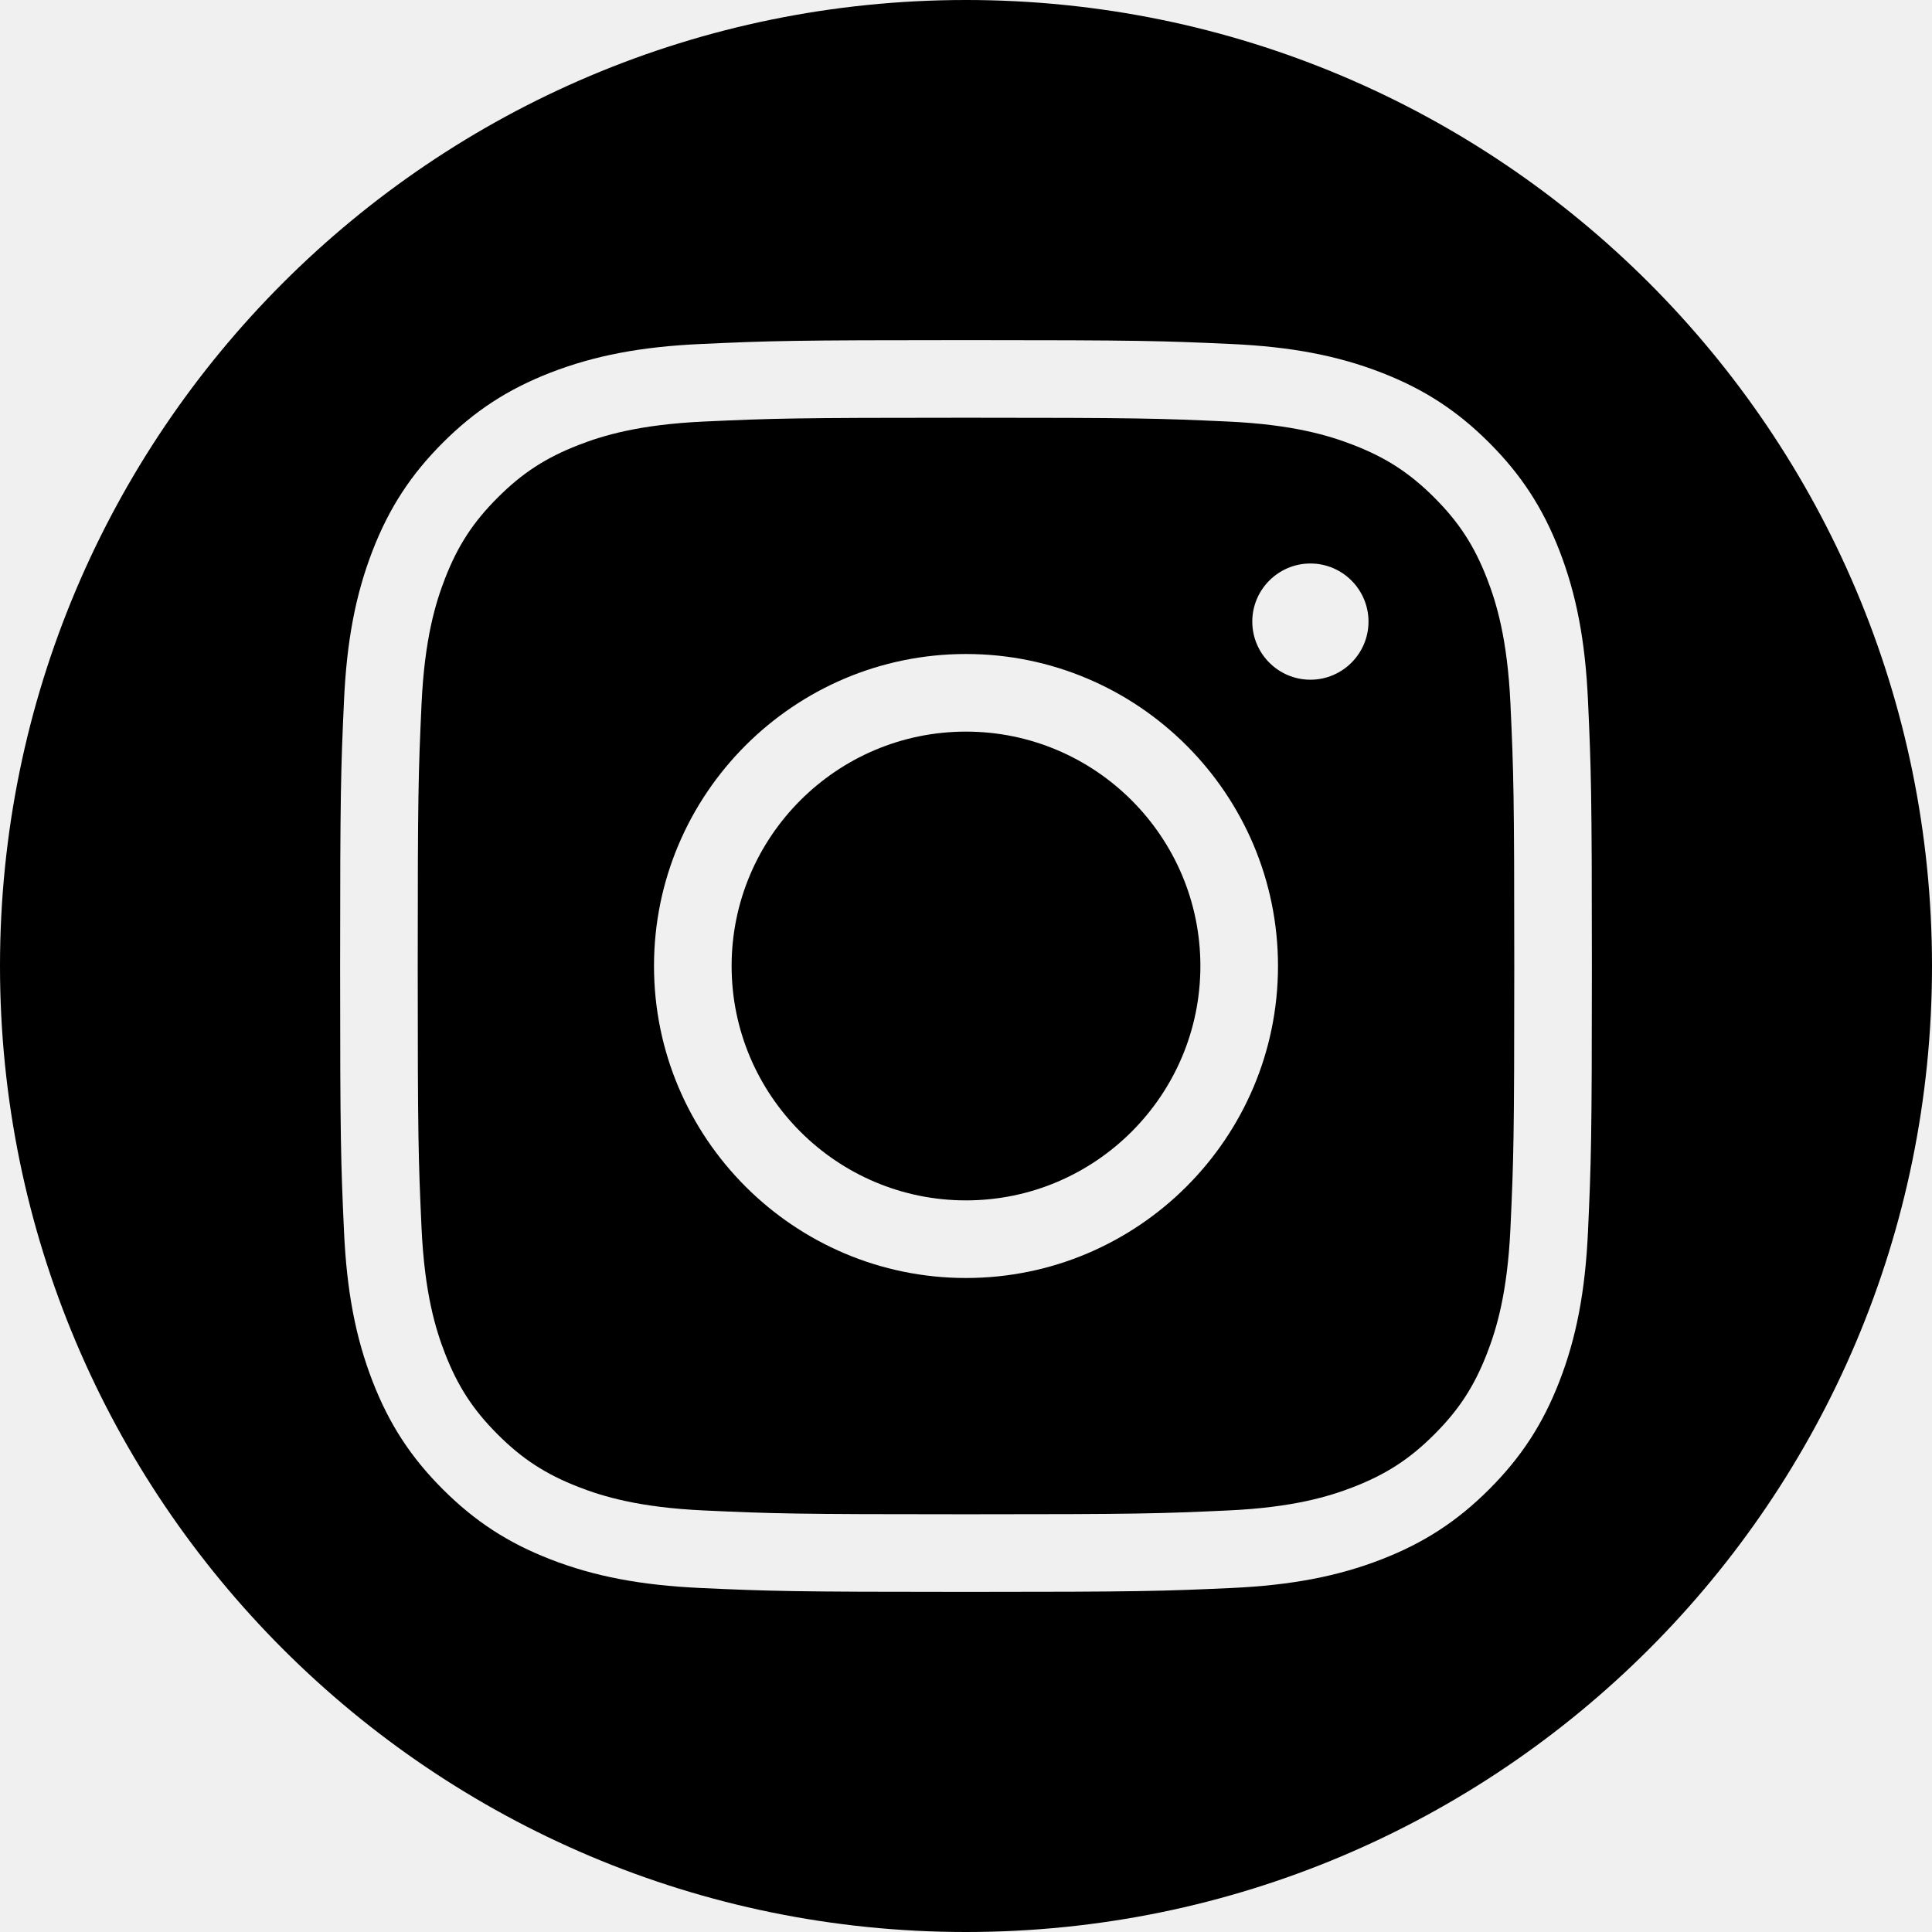
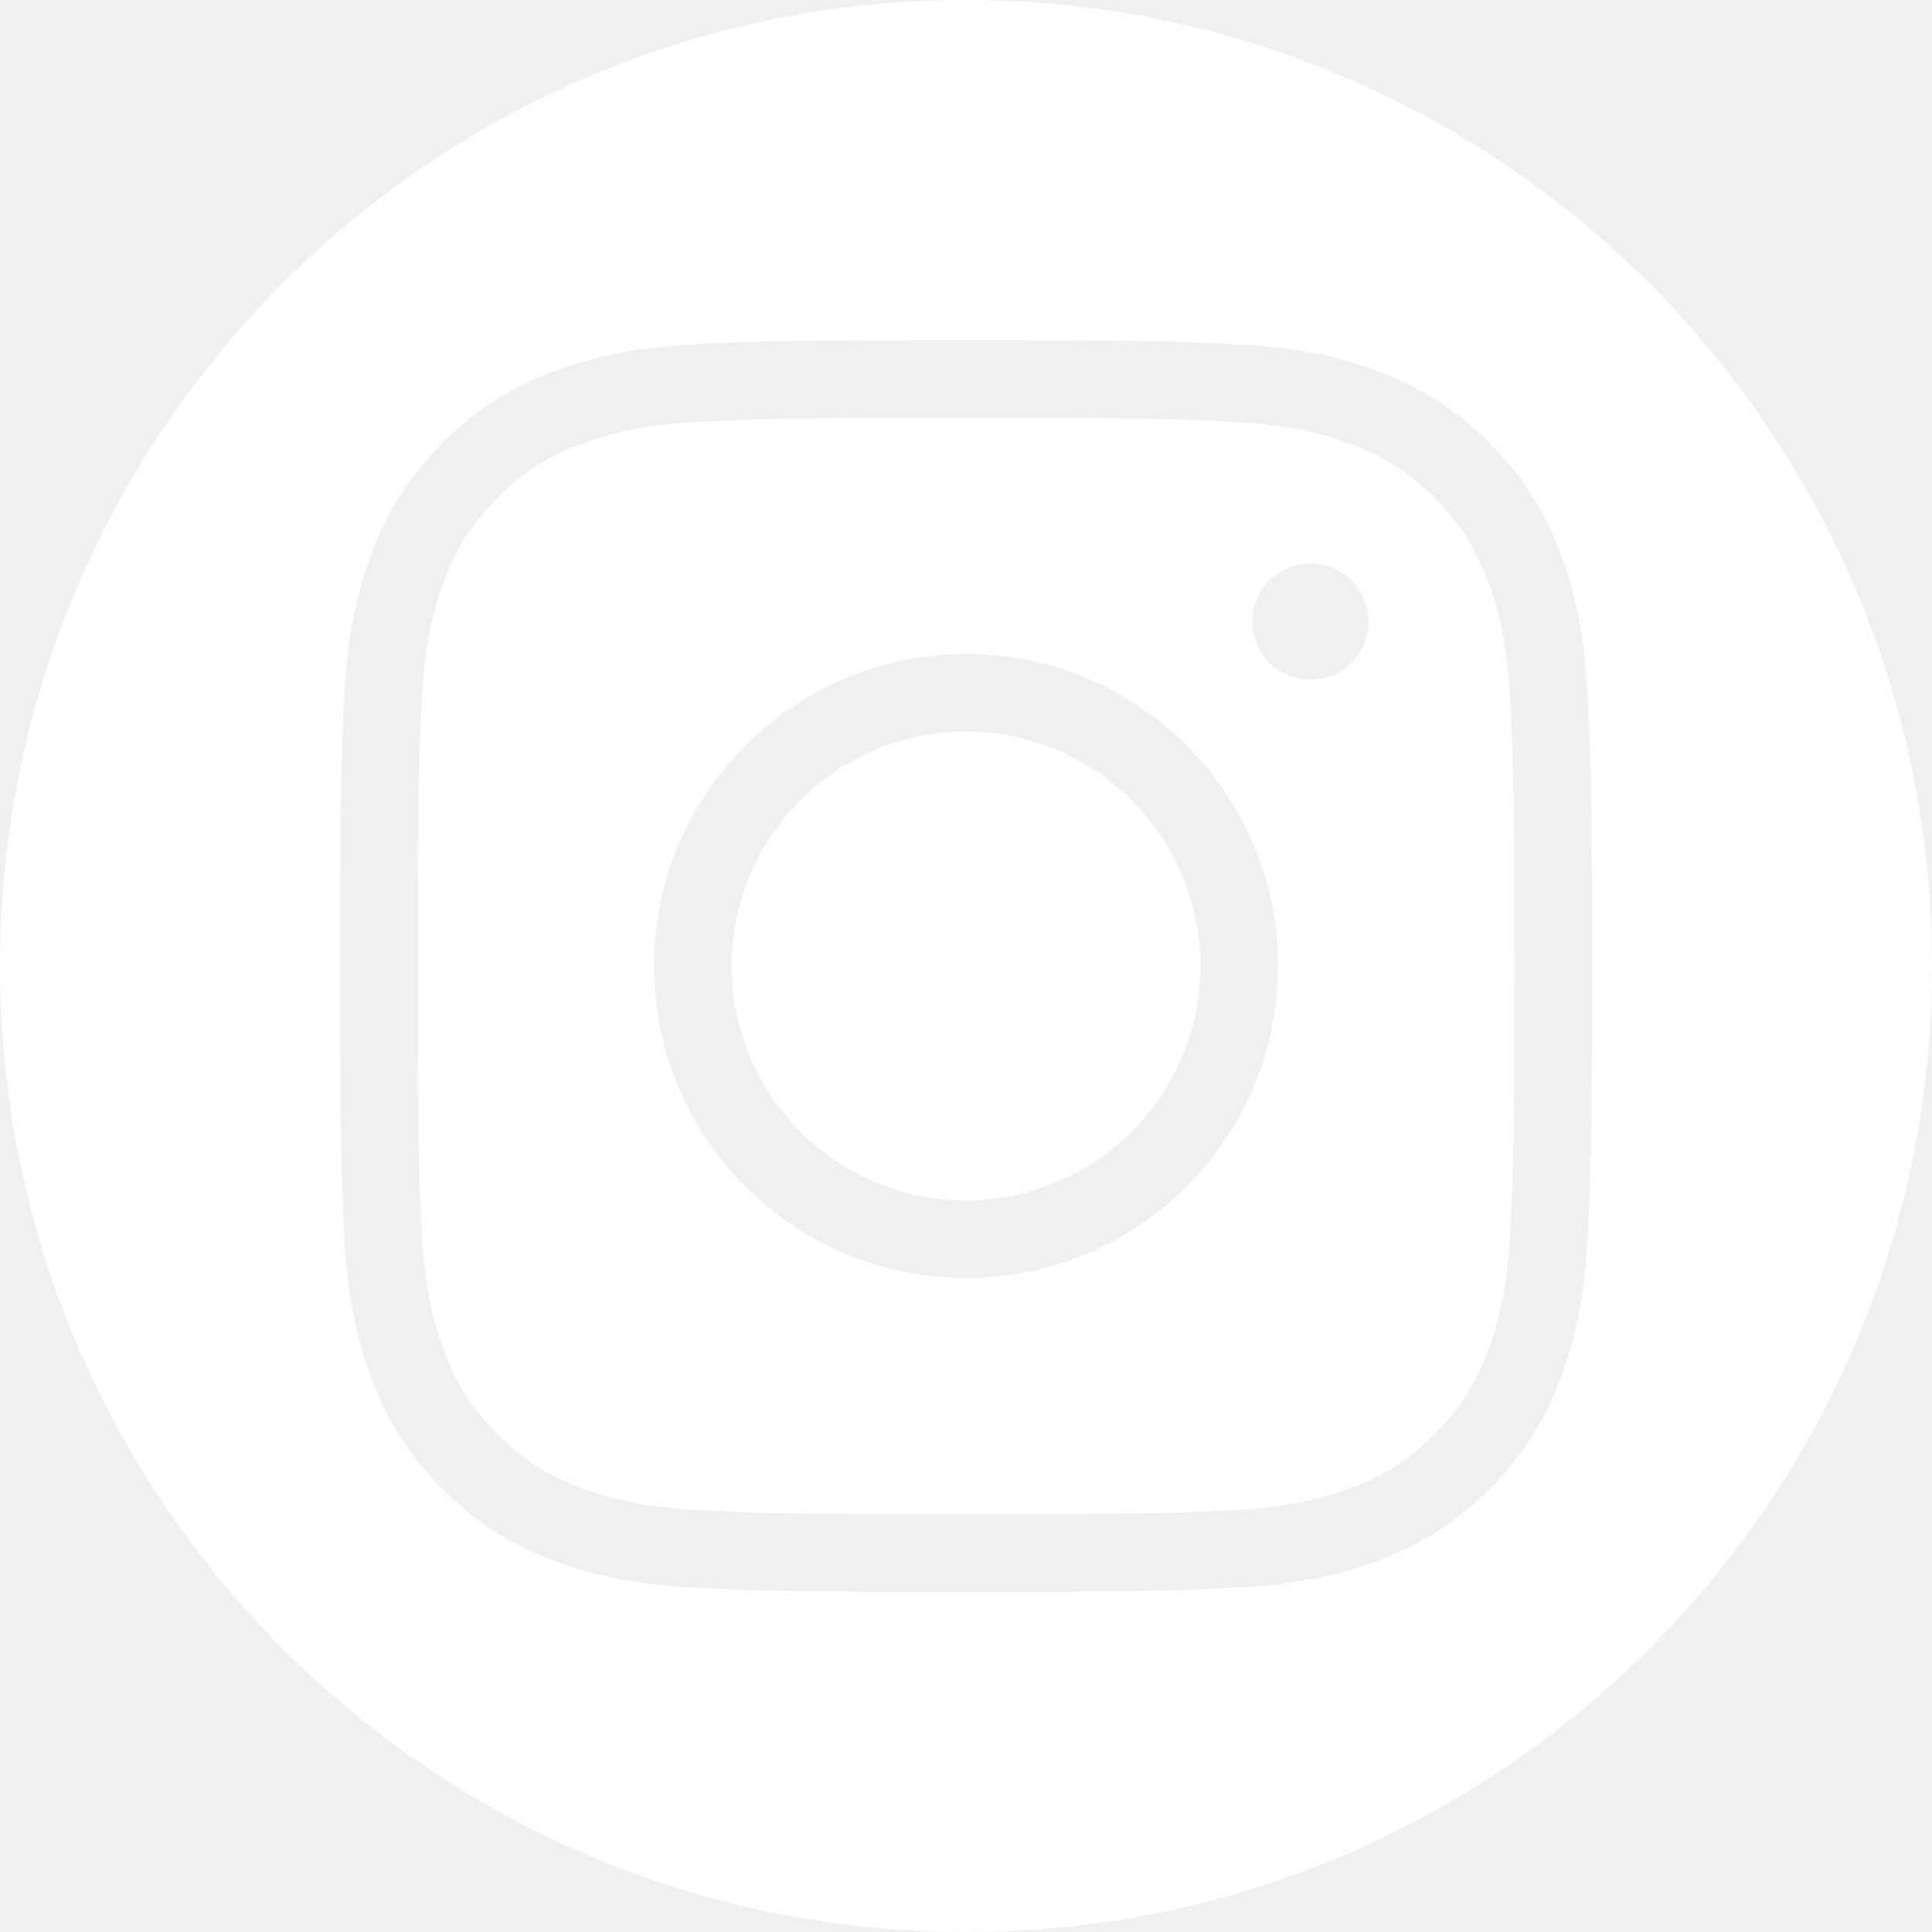
<svg xmlns="http://www.w3.org/2000/svg" width="512" zoomAndPan="magnify" viewBox="0 0 384 384" height="512" preserveAspectRatio="xMidYMid meet" version="1.0">
-   <path fill="#000000" d="M 192 238.586 C 217.688 238.586 238.586 217.688 238.586 192 C 238.586 166.312 217.688 145.414 192 145.414 C 166.312 145.414 145.414 166.312 145.414 192 C 145.414 217.688 166.312 238.586 192 238.586 " fill-opacity="1" fill-rule="nonzero" />
-   <path fill="#000000" d="M 192 129.988 C 226.195 129.988 254.012 157.805 254.012 192 C 254.012 226.195 226.195 254.012 192 254.012 C 157.805 254.012 129.988 226.195 129.988 192 C 129.988 157.805 157.805 129.988 192 129.988 Z M 260.453 112 C 266.824 112 272 117.18 272 123.547 C 272 129.914 266.824 135.098 260.453 135.098 C 254.086 135.098 248.902 129.914 248.902 123.547 C 248.902 117.18 254.086 112 260.453 112 Z M 88.453 269.023 C 90.988 275.543 94.016 280.195 98.91 285.094 C 103.805 289.984 108.461 293.012 114.977 295.547 C 119.77 297.41 126.941 299.625 140.008 300.219 C 153.578 300.84 157.648 300.973 192 300.973 C 226.352 300.973 230.422 300.84 243.992 300.219 C 257.059 299.625 264.23 297.41 269.023 295.547 C 275.539 293.012 280.195 289.984 285.09 285.094 C 289.984 280.195 293.012 275.543 295.547 269.023 C 297.41 264.227 299.625 257.051 300.219 243.992 C 300.84 230.398 300.973 226.324 300.973 192 C 300.973 157.676 300.84 153.602 300.219 140.004 C 299.625 126.949 297.41 119.773 295.547 114.977 C 293.012 108.457 289.984 103.805 285.09 98.906 C 280.195 94.016 275.539 90.988 269.023 88.453 C 264.23 86.594 257.059 84.375 243.992 83.781 C 230.402 83.16 226.328 83.027 192 83.027 C 157.672 83.027 153.598 83.16 140.008 83.781 C 126.941 84.375 119.77 86.594 114.98 88.453 C 108.461 90.988 103.805 94.016 98.91 98.91 C 94.016 103.805 90.988 108.457 88.453 114.977 C 86.59 119.773 84.375 126.949 83.781 140.008 C 83.16 153.613 83.027 157.691 83.027 192 C 83.027 226.309 83.16 230.387 83.781 243.992 C 84.375 257.051 86.59 264.227 88.453 269.023 " fill-opacity="1" fill-rule="nonzero" />
-   <path fill="#000000" d="M 68.371 139.305 C 68.914 127.363 70.676 118.141 74.074 109.391 C 77.355 100.949 81.652 94.352 88.004 88.004 C 94.355 81.648 100.949 77.355 109.391 74.074 C 118.141 70.676 127.363 68.914 139.305 68.371 C 152.918 67.75 157.449 67.602 192 67.602 C 226.555 67.602 231.082 67.75 244.699 68.371 C 256.637 68.914 265.859 70.676 274.609 74.074 C 283.051 77.355 289.648 81.648 295.996 88.004 C 302.348 94.352 306.645 100.949 309.926 109.391 C 313.324 118.137 315.086 127.363 315.629 139.305 C 316.25 152.918 316.398 157.445 316.398 192 C 316.398 226.551 316.25 231.082 315.629 244.699 C 315.086 256.637 313.324 265.863 309.926 274.609 C 306.645 283.051 302.348 289.648 295.996 295.996 C 289.648 302.348 283.051 306.645 274.609 309.926 C 265.863 313.324 256.637 315.082 244.699 315.629 C 231.066 316.25 226.531 316.398 192 316.398 C 157.469 316.398 152.934 316.25 139.305 315.629 C 127.363 315.082 118.141 313.324 109.391 309.926 C 100.949 306.645 94.352 302.348 88.004 295.996 C 81.652 289.648 77.355 283.051 74.074 274.609 C 70.676 265.859 68.914 256.637 68.371 244.699 C 67.75 231.086 67.602 226.559 67.602 192 C 67.602 157.441 67.75 152.914 68.371 139.305 Z M 192 384 C 298.039 384 384 298.039 384 192 C 384 85.961 298.039 0 192 0 C 85.961 0 0 85.961 0 192 C 0 298.039 85.961 384 192 384 " fill-opacity="1" fill-rule="nonzero" />
+   <path fill="#ffffff" d="M 192 238.586 C 217.688 238.586 238.586 217.688 238.586 192 C 238.586 166.312 217.688 145.414 192 145.414 C 166.312 145.414 145.414 166.312 145.414 192 C 145.414 217.688 166.312 238.586 192 238.586 " fill-opacity="1" fill-rule="nonzero" />
+   <path fill="#ffffff" d="M 192 129.988 C 226.195 129.988 254.012 157.805 254.012 192 C 254.012 226.195 226.195 254.012 192 254.012 C 157.805 254.012 129.988 226.195 129.988 192 C 129.988 157.805 157.805 129.988 192 129.988 Z M 260.453 112 C 266.824 112 272 117.18 272 123.547 C 272 129.914 266.824 135.098 260.453 135.098 C 254.086 135.098 248.902 129.914 248.902 123.547 C 248.902 117.18 254.086 112 260.453 112 Z M 88.453 269.023 C 90.988 275.543 94.016 280.195 98.91 285.094 C 103.805 289.984 108.461 293.012 114.977 295.547 C 119.77 297.41 126.941 299.625 140.008 300.219 C 153.578 300.84 157.648 300.973 192 300.973 C 226.352 300.973 230.422 300.84 243.992 300.219 C 257.059 299.625 264.23 297.41 269.023 295.547 C 275.539 293.012 280.195 289.984 285.09 285.094 C 289.984 280.195 293.012 275.543 295.547 269.023 C 297.41 264.227 299.625 257.051 300.219 243.992 C 300.84 230.398 300.973 226.324 300.973 192 C 300.973 157.676 300.84 153.602 300.219 140.004 C 299.625 126.949 297.41 119.773 295.547 114.977 C 293.012 108.457 289.984 103.805 285.09 98.906 C 280.195 94.016 275.539 90.988 269.023 88.453 C 264.23 86.594 257.059 84.375 243.992 83.781 C 230.402 83.16 226.328 83.027 192 83.027 C 157.672 83.027 153.598 83.16 140.008 83.781 C 126.941 84.375 119.77 86.594 114.98 88.453 C 108.461 90.988 103.805 94.016 98.91 98.91 C 94.016 103.805 90.988 108.457 88.453 114.977 C 86.59 119.773 84.375 126.949 83.781 140.008 C 83.16 153.613 83.027 157.691 83.027 192 C 83.027 226.309 83.16 230.387 83.781 243.992 C 84.375 257.051 86.59 264.227 88.453 269.023 " fill-opacity="1" fill-rule="nonzero" />
+   <path fill="#ffffff" d="M 68.371 139.305 C 68.914 127.363 70.676 118.141 74.074 109.391 C 77.355 100.949 81.652 94.352 88.004 88.004 C 94.355 81.648 100.949 77.355 109.391 74.074 C 118.141 70.676 127.363 68.914 139.305 68.371 C 152.918 67.75 157.449 67.602 192 67.602 C 226.555 67.602 231.082 67.75 244.699 68.371 C 256.637 68.914 265.859 70.676 274.609 74.074 C 283.051 77.355 289.648 81.648 295.996 88.004 C 302.348 94.352 306.645 100.949 309.926 109.391 C 313.324 118.137 315.086 127.363 315.629 139.305 C 316.25 152.918 316.398 157.445 316.398 192 C 316.398 226.551 316.25 231.082 315.629 244.699 C 315.086 256.637 313.324 265.863 309.926 274.609 C 306.645 283.051 302.348 289.648 295.996 295.996 C 289.648 302.348 283.051 306.645 274.609 309.926 C 265.863 313.324 256.637 315.082 244.699 315.629 C 231.066 316.25 226.531 316.398 192 316.398 C 157.469 316.398 152.934 316.25 139.305 315.629 C 127.363 315.082 118.141 313.324 109.391 309.926 C 100.949 306.645 94.352 302.348 88.004 295.996 C 81.652 289.648 77.355 283.051 74.074 274.609 C 70.676 265.859 68.914 256.637 68.371 244.699 C 67.75 231.086 67.602 226.559 67.602 192 C 67.602 157.441 67.75 152.914 68.371 139.305 Z M 192 384 C 298.039 384 384 298.039 384 192 C 384 85.961 298.039 0 192 0 C 85.961 0 0 85.961 0 192 C 0 298.039 85.961 384 192 384 " fill-opacity="1" fill-rule="nonzero" />
</svg>
